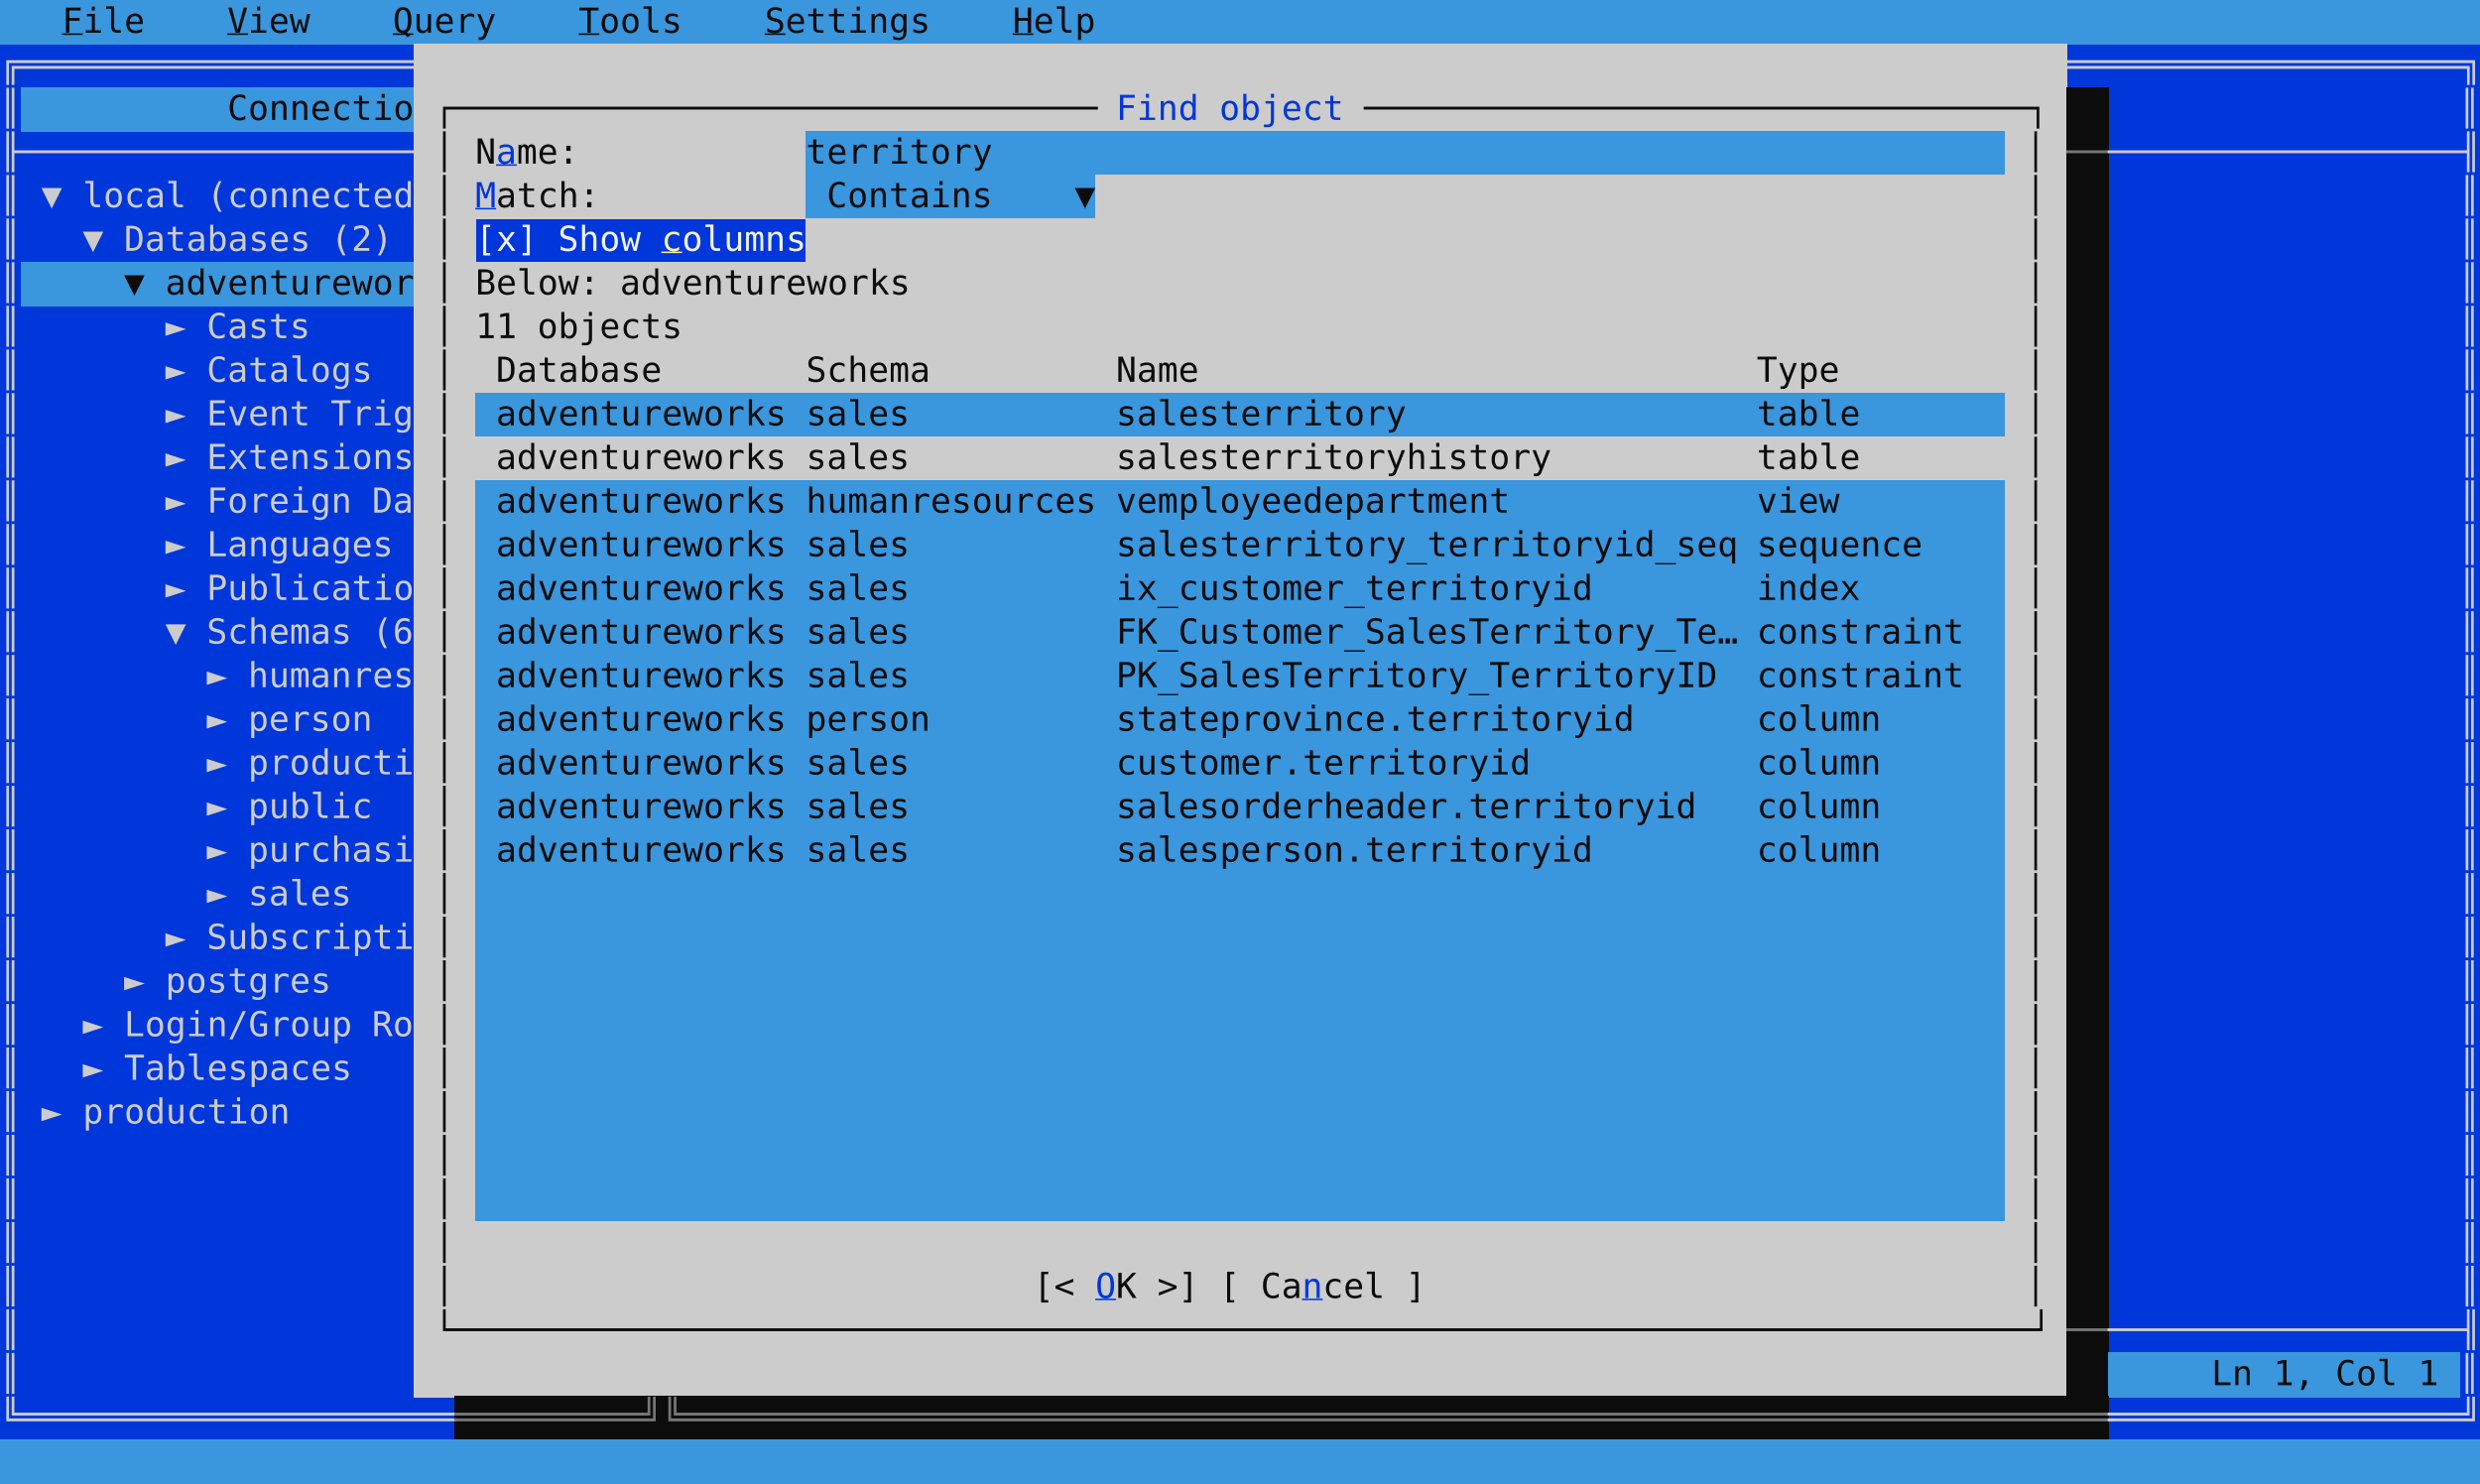
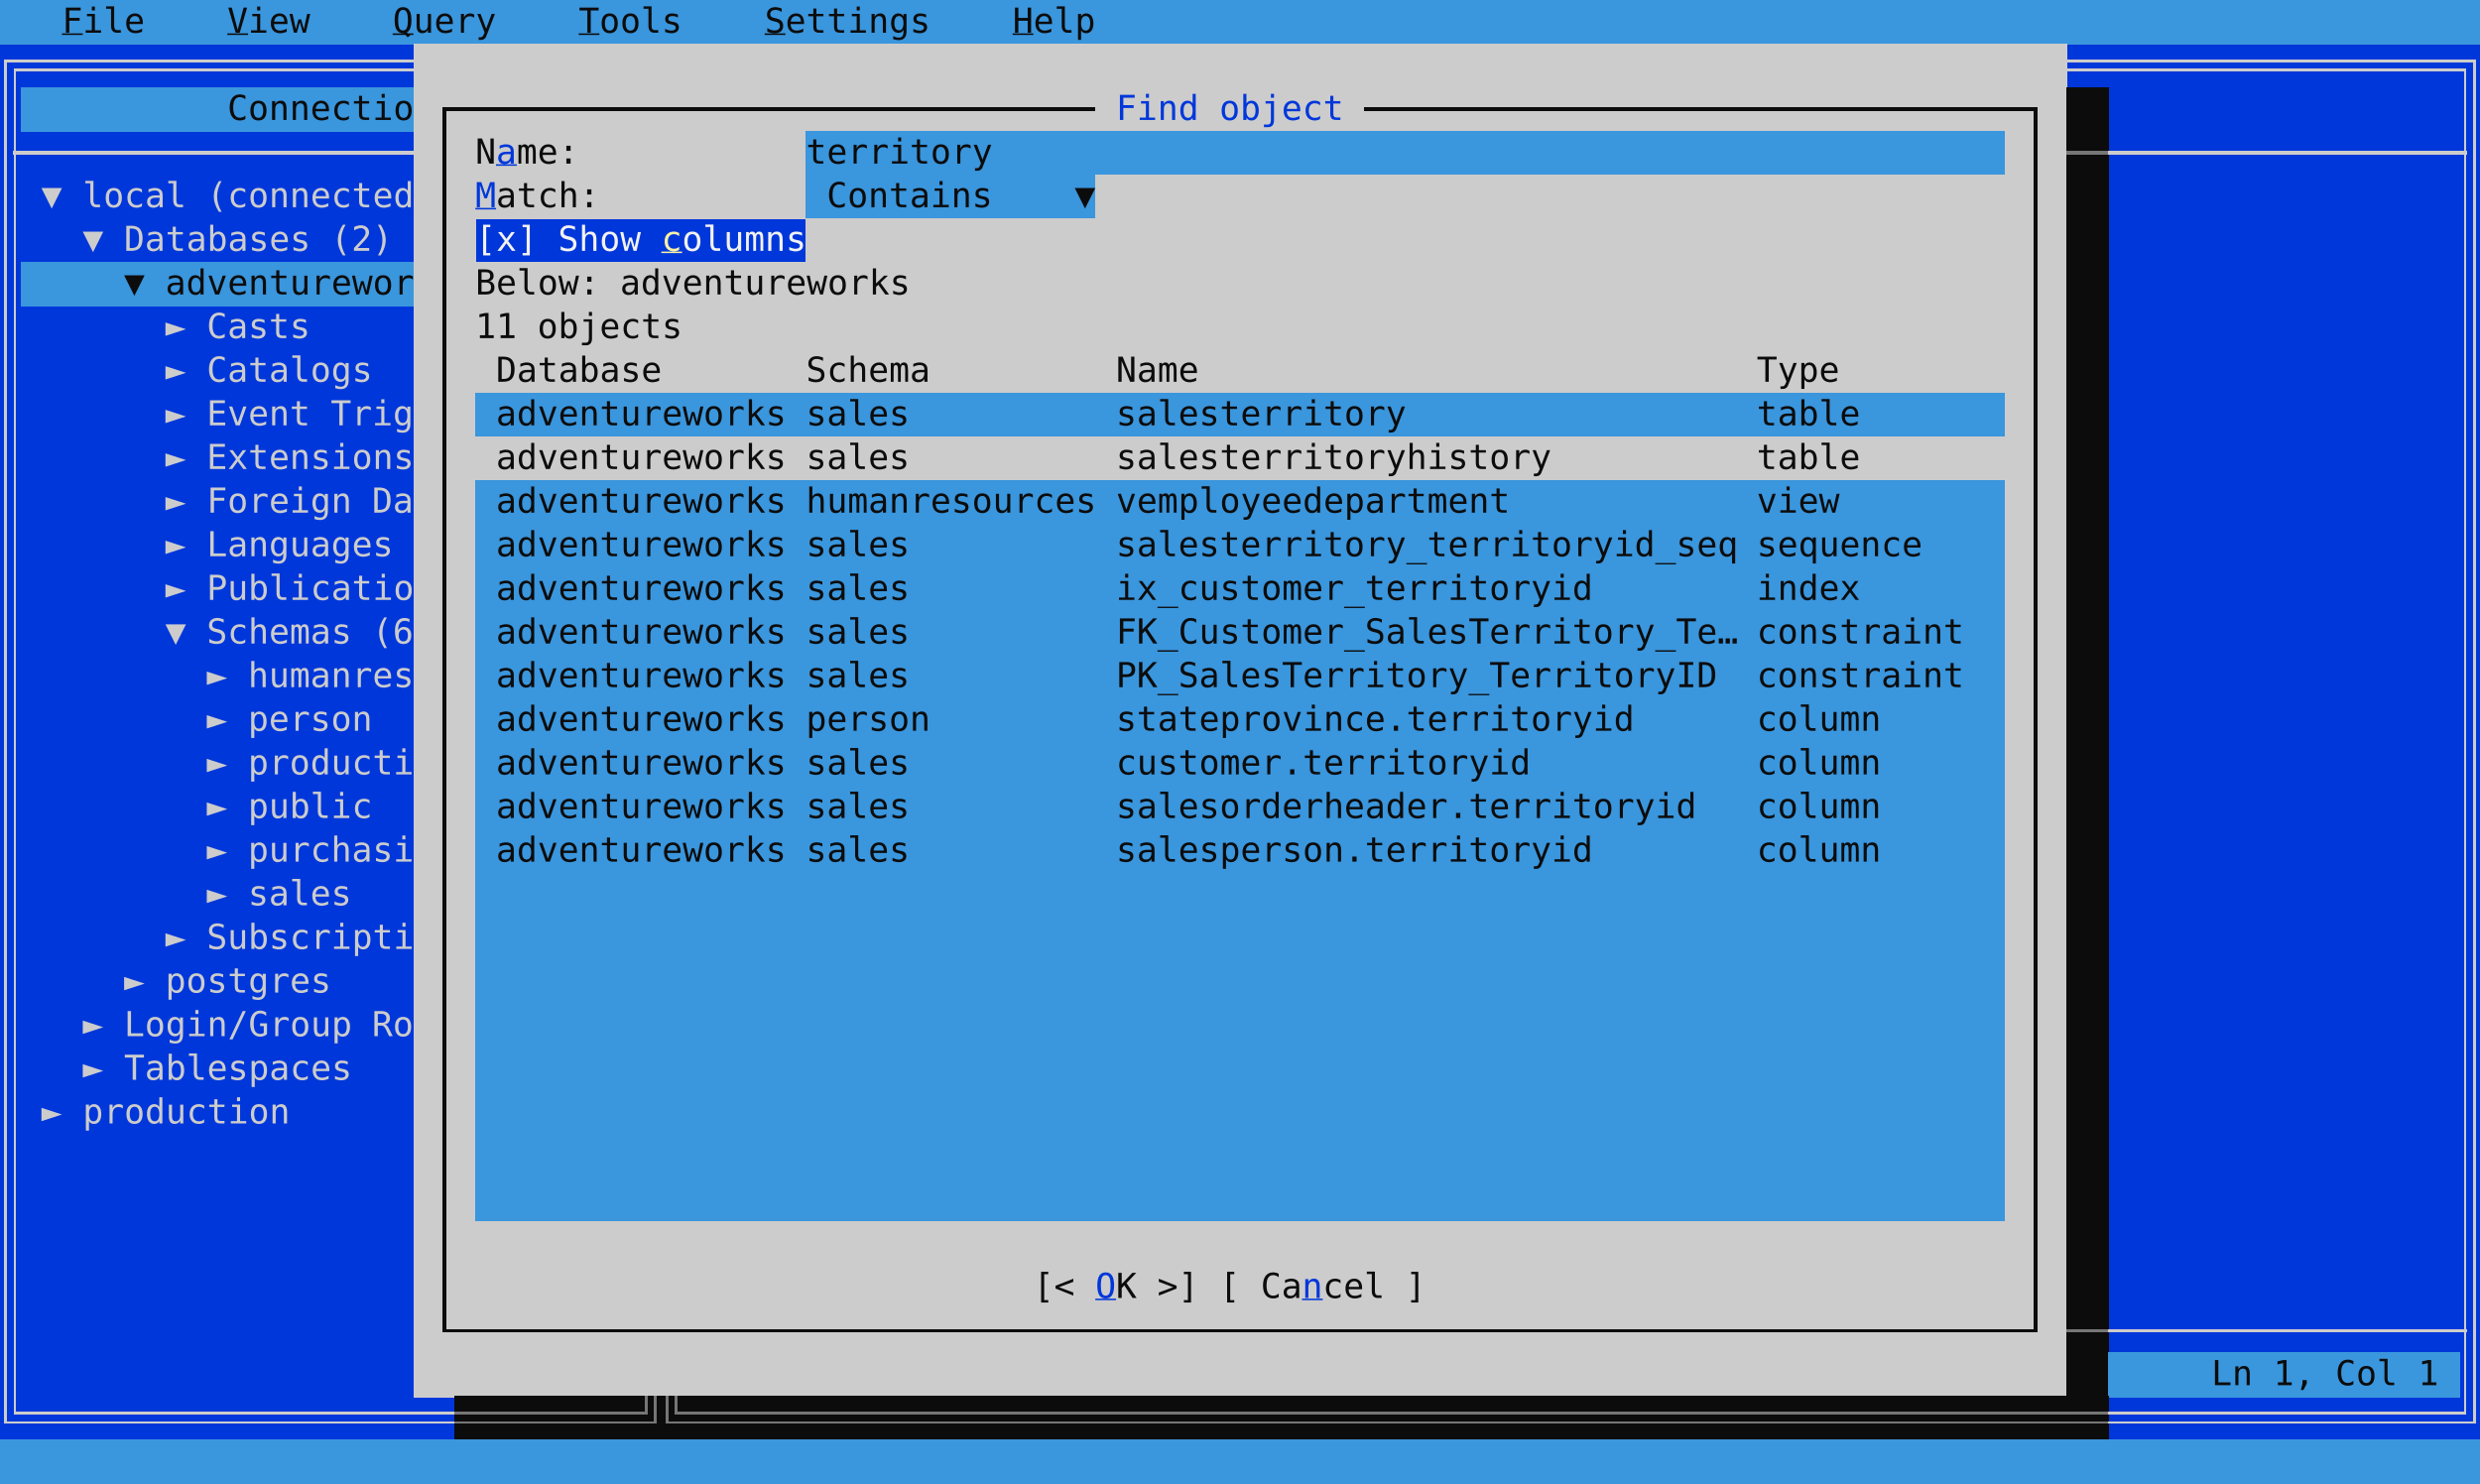
<svg xmlns="http://www.w3.org/2000/svg" width="1080" height="646" viewBox="0 0 1080 646" font-family="Cascadia Mono, Consolas, 'DejaVu Sans Mono', Menlo, monospace" font-size="15" shape-rendering="crispEdges" xml:space="preserve">
  <rect width="1080" height="646" fill="#0037da" />
  <rect x="0" y="0" width="1080.5" height="19.5" fill="#3a96dd" />
  <text x="27" y="14.25" fill="#0c0c0c" text-decoration="underline">F</text>
  <text x="36 45 54" y="14.25" fill="#0c0c0c">ile</text>
  <text x="99" y="14.25" fill="#0c0c0c" text-decoration="underline">V</text>
  <text x="108 117 126" y="14.25" fill="#0c0c0c">iew</text>
  <text x="171" y="14.25" fill="#0c0c0c" text-decoration="underline">Q</text>
  <text x="180 189 198 207" y="14.25" fill="#0c0c0c">uery</text>
  <text x="252" y="14.25" fill="#0c0c0c" text-decoration="underline">T</text>
  <text x="261 270 279 288" y="14.25" fill="#0c0c0c">ools</text>
  <text x="333" y="14.25" fill="#0c0c0c" text-decoration="underline">S</text>
  <text x="342 351 360 369 378 387 396" y="14.25" fill="#0c0c0c">ettings</text>
  <text x="441" y="14.25" fill="#0c0c0c" text-decoration="underline">H</text>
  <text x="450 459 468" y="14.25" fill="#0c0c0c">elp</text>
  <rect x="180" y="19" width="720.5" height="19.5" fill="#cccccc" />
-   <text x="0 9 18 27 36 45 54 63 72 81 90 99 108 117 126 135 144 153 162 171" y="33.25" fill="#cccccc">╔═══════════════════</text>
-   <text x="900 909 918 927 936 945 954 963 972 981 990 999 1008 1017 1026 1035 1044 1053 1062 1071" y="33.25" fill="#cccccc">═══════════════════╗</text>
+   <rect x="1.9" y="25.9" width="7.1" height="1.2" fill="#cccccc" />
+   <rect x="1.9" y="25.9" width="1.2" height="12.1" fill="#cccccc" />
+   <rect x="5.9" y="29.9" width="3.1" height="1.2" fill="#cccccc" />
+   <rect x="5.9" y="29.9" width="1.2" height="8.1" fill="#cccccc" />
+   <rect x="9" y="25.9" width="171" height="1.2" fill="#cccccc" />
+   <rect x="9" y="29.9" width="171" height="1.2" fill="#cccccc" />
+   <rect x="900" y="25.9" width="171" height="1.2" fill="#cccccc" />
+   <rect x="900" y="29.9" width="171" height="1.2" fill="#cccccc" />
+   <rect x="1071" y="25.9" width="7.1" height="1.2" fill="#cccccc" />
+   <rect x="1076.9" y="25.9" width="1.2" height="12.1" fill="#cccccc" />
+   <rect x="1071" y="29.9" width="3.1" height="1.2" fill="#cccccc" />
+   <rect x="1072.9" y="29.9" width="1.2" height="8.1" fill="#cccccc" />
  <rect x="9" y="38" width="171.5" height="19.5" fill="#3a96dd" />
  <rect x="180" y="38" width="720.5" height="19.5" fill="#cccccc" />
  <rect x="900" y="38" width="18.5" height="19.5" fill="#0c0c0c" />
-   <text x="0" y="52.25" fill="#cccccc">║</text>
+   <rect x="1.9" y="38" width="1.2" height="19" fill="#cccccc" />
+   <rect x="5.9" y="38" width="1.2" height="19" fill="#cccccc" />
  <text x="99 108 117 126 135 144 153 162 171" y="52.25" fill="#0c0c0c">Connectio</text>
-   <text x="189 198 207 216 225 234 243 252 261 270 279 288 297 306 315 324 333 342 351 360 369 378 387 396 405 414 423 432 441 450 459 468" y="52.25" fill="#0c0c0c">┌───────────────────────────────</text>
+   <rect x="192.75" y="46.75" width="5.25" height="1.5" fill="#0c0c0c" />
+   <rect x="192.75" y="46.75" width="1.5" height="10.25" fill="#0c0c0c" />
+   <rect x="198" y="46.75" width="279" height="1.5" fill="#0c0c0c" />
  <text x="486 495 504 513" y="52.25" fill="#0037da">Find</text>
  <text x="531 540 549 558 567 576" y="52.25" fill="#0037da">object</text>
-   <text x="594 603 612 621 630 639 648 657 666 675 684 693 702 711 720 729 738 747 756 765 774 783 792 801 810 819 828 837 846 855 864 873 882" y="52.25" fill="#0c0c0c">────────────────────────────────┐</text>
-   <text x="1071" y="52.25" fill="#cccccc">║</text>
+   <rect x="594" y="46.75" width="288" height="1.5" fill="#0c0c0c" />
+   <rect x="882" y="46.75" width="5.25" height="1.5" fill="#0c0c0c" />
+   <rect x="885.75" y="46.75" width="1.5" height="10.25" fill="#0c0c0c" />
+   <rect x="1072.9" y="38" width="1.2" height="19" fill="#cccccc" />
+   <rect x="1076.9" y="38" width="1.2" height="19" fill="#cccccc" />
  <rect x="180" y="57" width="171.5" height="19.5" fill="#cccccc" />
  <rect x="351" y="57" width="522.5" height="19.5" fill="#3a96dd" />
  <rect x="873" y="57" width="27.5" height="19.5" fill="#cccccc" />
  <rect x="900" y="57" width="18.5" height="19.5" fill="#0c0c0c" />
-   <text x="0 9 18 27 36 45 54 63 72 81 90 99 108 117 126 135 144 153 162 171" y="71.25" fill="#cccccc">╟───────────────────</text>
-   <text x="189" y="71.25" fill="#0c0c0c">│</text>
+   <rect x="1.9" y="57" width="1.2" height="19" fill="#cccccc" />
+   <rect x="5.9" y="57" width="1.2" height="19" fill="#cccccc" />
+   <rect x="5.75" y="65.75" width="3.25" height="1.5" fill="#cccccc" />
+   <rect x="9" y="65.75" width="171" height="1.5" fill="#cccccc" />
+   <rect x="192.75" y="57" width="1.5" height="19" fill="#0c0c0c" />
  <text x="207" y="71.25" fill="#0c0c0c">N</text>
  <text x="216" y="71.25" fill="#0037da" text-decoration="underline">a</text>
  <text x="225 234 243" y="71.25" fill="#0c0c0c">me:</text>
  <text x="351 360 369 378 387 396 405 414 423" y="71.25" fill="#0c0c0c">territory</text>
-   <text x="882" y="71.25" fill="#0c0c0c">│</text>
-   <text x="900 909" y="71.25" fill="#767676">──</text>
-   <text x="918 927 936 945 954 963 972 981 990 999 1008 1017 1026 1035 1044 1053 1062 1071" y="71.25" fill="#cccccc">─────────────────╢</text>
+   <rect x="885.75" y="57" width="1.5" height="19" fill="#0c0c0c" />
+   <rect x="900" y="65.75" width="18" height="1.5" fill="#767676" />
+   <rect x="918" y="65.75" width="153" height="1.5" fill="#cccccc" />
+   <rect x="1072.9" y="57" width="1.2" height="19" fill="#cccccc" />
+   <rect x="1076.9" y="57" width="1.2" height="19" fill="#cccccc" />
+   <rect x="1071" y="65.75" width="3.25" height="1.5" fill="#cccccc" />
  <rect x="180" y="76" width="171.5" height="19.5" fill="#cccccc" />
  <rect x="351" y="76" width="126.5" height="19.5" fill="#3a96dd" />
  <rect x="477" y="76" width="423.5" height="19.5" fill="#cccccc" />
  <rect x="900" y="76" width="18.5" height="19.5" fill="#0c0c0c" />
-   <text x="0" y="90.25" fill="#cccccc">║</text>
+   <rect x="1.9" y="76" width="1.2" height="19" fill="#cccccc" />
+   <rect x="5.9" y="76" width="1.2" height="19" fill="#cccccc" />
  <text x="18" y="90.25" fill="#cccccc">▼</text>
  <text x="36 45 54 63 72" y="90.25" fill="#cccccc">local</text>
  <text x="90 99 108 117 126 135 144 153 162 171" y="90.25" fill="#cccccc">(connected</text>
-   <text x="189" y="90.25" fill="#0c0c0c">│</text>
+   <rect x="192.75" y="76" width="1.5" height="19" fill="#0c0c0c" />
  <text x="207" y="90.25" fill="#0037da" text-decoration="underline">M</text>
  <text x="216 225 234 243 252" y="90.25" fill="#0c0c0c">atch:</text>
  <text x="360 369 378 387 396 405 414 423" y="90.25" fill="#0c0c0c">Contains</text>
  <text x="468" y="90.25" fill="#0c0c0c">▼</text>
-   <text x="882" y="90.25" fill="#0c0c0c">│</text>
-   <text x="1071" y="90.25" fill="#cccccc">║</text>
+   <rect x="885.75" y="76" width="1.5" height="19" fill="#0c0c0c" />
+   <rect x="1072.9" y="76" width="1.2" height="19" fill="#cccccc" />
+   <rect x="1076.9" y="76" width="1.2" height="19" fill="#cccccc" />
  <rect x="180" y="95" width="27.5" height="19.5" fill="#cccccc" />
  <rect x="351" y="95" width="549.5" height="19.5" fill="#cccccc" />
  <rect x="900" y="95" width="18.5" height="19.5" fill="#0c0c0c" />
-   <text x="0" y="109.25" fill="#cccccc">║</text>
+   <rect x="1.9" y="95" width="1.2" height="19" fill="#cccccc" />
+   <rect x="5.9" y="95" width="1.2" height="19" fill="#cccccc" />
  <text x="36" y="109.25" fill="#cccccc">▼</text>
  <text x="54 63 72 81 90 99 108 117 126" y="109.25" fill="#cccccc">Databases</text>
  <text x="144 153 162" y="109.25" fill="#cccccc">(2)</text>
-   <text x="189" y="109.25" fill="#0c0c0c">│</text>
+   <rect x="192.75" y="95" width="1.5" height="19" fill="#0c0c0c" />
  <text x="207 216 225" y="109.25" fill="#f2f2f2">[x]</text>
  <text x="243 252 261 270" y="109.25" fill="#f2f2f2">Show</text>
  <text x="288" y="109.25" fill="#f9f1a5" text-decoration="underline">c</text>
  <text x="297 306 315 324 333 342" y="109.25" fill="#f2f2f2">olumns</text>
-   <text x="882" y="109.25" fill="#0c0c0c">│</text>
-   <text x="1071" y="109.25" fill="#cccccc">║</text>
+   <rect x="885.75" y="95" width="1.5" height="19" fill="#0c0c0c" />
+   <rect x="1072.9" y="95" width="1.2" height="19" fill="#cccccc" />
+   <rect x="1076.9" y="95" width="1.2" height="19" fill="#cccccc" />
  <rect x="9" y="114" width="171.5" height="19.5" fill="#3a96dd" />
  <rect x="180" y="114" width="720.5" height="19.5" fill="#cccccc" />
  <rect x="900" y="114" width="18.5" height="19.5" fill="#0c0c0c" />
-   <text x="0" y="128.25" fill="#cccccc">║</text>
+   <rect x="1.9" y="114" width="1.2" height="19" fill="#cccccc" />
+   <rect x="5.9" y="114" width="1.2" height="19" fill="#cccccc" />
  <text x="54" y="128.25" fill="#0c0c0c">▼</text>
  <text x="72 81 90 99 108 117 126 135 144 153 162 171" y="128.25" fill="#0c0c0c">adventurewor</text>
-   <text x="189" y="128.25" fill="#0c0c0c">│</text>
+   <rect x="192.75" y="114" width="1.5" height="19" fill="#0c0c0c" />
  <text x="207 216 225 234 243 252" y="128.25" fill="#0c0c0c">Below:</text>
  <text x="270 279 288 297 306 315 324 333 342 351 360 369 378 387" y="128.25" fill="#0c0c0c">adventureworks</text>
-   <text x="882" y="128.25" fill="#0c0c0c">│</text>
-   <text x="1071" y="128.25" fill="#cccccc">║</text>
+   <rect x="885.75" y="114" width="1.5" height="19" fill="#0c0c0c" />
+   <rect x="1072.9" y="114" width="1.2" height="19" fill="#cccccc" />
+   <rect x="1076.9" y="114" width="1.2" height="19" fill="#cccccc" />
  <rect x="180" y="133" width="720.5" height="19.5" fill="#cccccc" />
  <rect x="900" y="133" width="18.5" height="19.5" fill="#0c0c0c" />
-   <text x="0" y="147.25" fill="#cccccc">║</text>
+   <rect x="1.9" y="133" width="1.2" height="19" fill="#cccccc" />
+   <rect x="5.9" y="133" width="1.2" height="19" fill="#cccccc" />
  <text x="72" y="147.25" fill="#cccccc">►</text>
  <text x="90 99 108 117 126" y="147.25" fill="#cccccc">Casts</text>
-   <text x="189" y="147.25" fill="#0c0c0c">│</text>
+   <rect x="192.75" y="133" width="1.5" height="19" fill="#0c0c0c" />
  <text x="207 216" y="147.25" fill="#0c0c0c">11</text>
  <text x="234 243 252 261 270 279 288" y="147.25" fill="#0c0c0c">objects</text>
-   <text x="882" y="147.25" fill="#0c0c0c">│</text>
-   <text x="1071" y="147.25" fill="#cccccc">║</text>
+   <rect x="885.75" y="133" width="1.5" height="19" fill="#0c0c0c" />
+   <rect x="1072.9" y="133" width="1.2" height="19" fill="#cccccc" />
+   <rect x="1076.9" y="133" width="1.2" height="19" fill="#cccccc" />
  <rect x="180" y="152" width="720.5" height="19.5" fill="#cccccc" />
  <rect x="900" y="152" width="18.5" height="19.5" fill="#0c0c0c" />
-   <text x="0" y="166.25" fill="#cccccc">║</text>
+   <rect x="1.9" y="152" width="1.2" height="19" fill="#cccccc" />
+   <rect x="5.9" y="152" width="1.2" height="19" fill="#cccccc" />
  <text x="72" y="166.25" fill="#cccccc">►</text>
  <text x="90 99 108 117 126 135 144 153" y="166.25" fill="#cccccc">Catalogs</text>
-   <text x="189" y="166.25" fill="#0c0c0c">│</text>
+   <rect x="192.75" y="152" width="1.5" height="19" fill="#0c0c0c" />
  <text x="216 225 234 243 252 261 270 279" y="166.25" fill="#0c0c0c">Database</text>
  <text x="351 360 369 378 387 396" y="166.25" fill="#0c0c0c">Schema</text>
  <text x="486 495 504 513" y="166.25" fill="#0c0c0c">Name</text>
  <text x="765 774 783 792" y="166.25" fill="#0c0c0c">Type</text>
-   <text x="882" y="166.25" fill="#0c0c0c">│</text>
-   <text x="1071" y="166.25" fill="#cccccc">║</text>
+   <rect x="885.75" y="152" width="1.5" height="19" fill="#0c0c0c" />
+   <rect x="1072.9" y="152" width="1.2" height="19" fill="#cccccc" />
+   <rect x="1076.9" y="152" width="1.2" height="19" fill="#cccccc" />
  <rect x="180" y="171" width="27.5" height="19.5" fill="#cccccc" />
  <rect x="207" y="171" width="666.5" height="19.5" fill="#3a96dd" />
  <rect x="873" y="171" width="27.5" height="19.5" fill="#cccccc" />
  <rect x="900" y="171" width="18.5" height="19.5" fill="#0c0c0c" />
-   <text x="0" y="185.25" fill="#cccccc">║</text>
+   <rect x="1.9" y="171" width="1.2" height="19" fill="#cccccc" />
+   <rect x="5.9" y="171" width="1.2" height="19" fill="#cccccc" />
  <text x="72" y="185.25" fill="#cccccc">►</text>
  <text x="90 99 108 117 126" y="185.25" fill="#cccccc">Event</text>
  <text x="144 153 162 171" y="185.25" fill="#cccccc">Trig</text>
-   <text x="189" y="185.25" fill="#0c0c0c">│</text>
+   <rect x="192.75" y="171" width="1.5" height="19" fill="#0c0c0c" />
  <text x="216 225 234 243 252 261 270 279 288 297 306 315 324 333" y="185.25" fill="#0c0c0c">adventureworks</text>
  <text x="351 360 369 378 387" y="185.25" fill="#0c0c0c">sales</text>
  <text x="486 495 504 513 522 531 540 549 558 567 576 585 594 603" y="185.25" fill="#0c0c0c">salesterritory</text>
  <text x="765 774 783 792 801" y="185.25" fill="#0c0c0c">table</text>
-   <text x="882" y="185.25" fill="#0c0c0c">│</text>
-   <text x="1071" y="185.25" fill="#cccccc">║</text>
+   <rect x="885.75" y="171" width="1.5" height="19" fill="#0c0c0c" />
+   <rect x="1072.9" y="171" width="1.2" height="19" fill="#cccccc" />
+   <rect x="1076.9" y="171" width="1.2" height="19" fill="#cccccc" />
  <rect x="180" y="190" width="720.5" height="19.5" fill="#cccccc" />
  <rect x="900" y="190" width="18.5" height="19.5" fill="#0c0c0c" />
-   <text x="0" y="204.25" fill="#cccccc">║</text>
+   <rect x="1.9" y="190" width="1.2" height="19" fill="#cccccc" />
+   <rect x="5.9" y="190" width="1.2" height="19" fill="#cccccc" />
  <text x="72" y="204.25" fill="#cccccc">►</text>
  <text x="90 99 108 117 126 135 144 153 162 171" y="204.25" fill="#cccccc">Extensions</text>
-   <text x="189" y="204.25" fill="#0c0c0c">│</text>
+   <rect x="192.75" y="190" width="1.5" height="19" fill="#0c0c0c" />
  <text x="216 225 234 243 252 261 270 279 288 297 306 315 324 333" y="204.25" fill="#0c0c0c">adventureworks</text>
  <text x="351 360 369 378 387" y="204.25" fill="#0c0c0c">sales</text>
  <text x="486 495 504 513 522 531 540 549 558 567 576 585 594 603 612 621 630 639 648 657 666" y="204.25" fill="#0c0c0c">salesterritoryhistory</text>
  <text x="765 774 783 792 801" y="204.25" fill="#0c0c0c">table</text>
-   <text x="882" y="204.25" fill="#0c0c0c">│</text>
-   <text x="1071" y="204.25" fill="#cccccc">║</text>
+   <rect x="885.75" y="190" width="1.5" height="19" fill="#0c0c0c" />
+   <rect x="1072.9" y="190" width="1.2" height="19" fill="#cccccc" />
+   <rect x="1076.9" y="190" width="1.2" height="19" fill="#cccccc" />
  <rect x="180" y="209" width="27.5" height="19.5" fill="#cccccc" />
  <rect x="207" y="209" width="666.5" height="19.5" fill="#3a96dd" />
  <rect x="873" y="209" width="27.5" height="19.5" fill="#cccccc" />
  <rect x="900" y="209" width="18.5" height="19.5" fill="#0c0c0c" />
-   <text x="0" y="223.25" fill="#cccccc">║</text>
+   <rect x="1.9" y="209" width="1.2" height="19" fill="#cccccc" />
+   <rect x="5.9" y="209" width="1.2" height="19" fill="#cccccc" />
  <text x="72" y="223.25" fill="#cccccc">►</text>
  <text x="90 99 108 117 126 135 144" y="223.25" fill="#cccccc">Foreign</text>
  <text x="162 171" y="223.25" fill="#cccccc">Da</text>
-   <text x="189" y="223.25" fill="#0c0c0c">│</text>
+   <rect x="192.75" y="209" width="1.5" height="19" fill="#0c0c0c" />
  <text x="216 225 234 243 252 261 270 279 288 297 306 315 324 333" y="223.25" fill="#0c0c0c">adventureworks</text>
  <text x="351 360 369 378 387 396 405 414 423 432 441 450 459 468" y="223.25" fill="#0c0c0c">humanresources</text>
  <text x="486 495 504 513 522 531 540 549 558 567 576 585 594 603 612 621 630 639 648" y="223.25" fill="#0c0c0c">vemployeedepartment</text>
  <text x="765 774 783 792" y="223.25" fill="#0c0c0c">view</text>
-   <text x="882" y="223.25" fill="#0c0c0c">│</text>
-   <text x="1071" y="223.25" fill="#cccccc">║</text>
+   <rect x="885.75" y="209" width="1.5" height="19" fill="#0c0c0c" />
+   <rect x="1072.9" y="209" width="1.2" height="19" fill="#cccccc" />
+   <rect x="1076.9" y="209" width="1.2" height="19" fill="#cccccc" />
  <rect x="180" y="228" width="27.5" height="19.5" fill="#cccccc" />
  <rect x="207" y="228" width="666.5" height="19.5" fill="#3a96dd" />
  <rect x="873" y="228" width="27.5" height="19.5" fill="#cccccc" />
  <rect x="900" y="228" width="18.5" height="19.5" fill="#0c0c0c" />
-   <text x="0" y="242.25" fill="#cccccc">║</text>
+   <rect x="1.9" y="228" width="1.2" height="19" fill="#cccccc" />
+   <rect x="5.9" y="228" width="1.2" height="19" fill="#cccccc" />
  <text x="72" y="242.25" fill="#cccccc">►</text>
  <text x="90 99 108 117 126 135 144 153 162" y="242.25" fill="#cccccc">Languages</text>
-   <text x="189" y="242.25" fill="#0c0c0c">│</text>
+   <rect x="192.75" y="228" width="1.5" height="19" fill="#0c0c0c" />
  <text x="216 225 234 243 252 261 270 279 288 297 306 315 324 333" y="242.25" fill="#0c0c0c">adventureworks</text>
  <text x="351 360 369 378 387" y="242.25" fill="#0c0c0c">sales</text>
  <text x="486 495 504 513 522 531 540 549 558 567 576 585 594 603 612 621 630 639 648 657 666 675 684 693 702 711 720 729 738 747" y="242.25" fill="#0c0c0c">salesterritory_territoryid_seq</text>
  <text x="765 774 783 792 801 810 819 828" y="242.25" fill="#0c0c0c">sequence</text>
-   <text x="882" y="242.25" fill="#0c0c0c">│</text>
-   <text x="1071" y="242.25" fill="#cccccc">║</text>
+   <rect x="885.75" y="228" width="1.5" height="19" fill="#0c0c0c" />
+   <rect x="1072.9" y="228" width="1.2" height="19" fill="#cccccc" />
+   <rect x="1076.9" y="228" width="1.2" height="19" fill="#cccccc" />
  <rect x="180" y="247" width="27.5" height="19.5" fill="#cccccc" />
  <rect x="207" y="247" width="666.5" height="19.5" fill="#3a96dd" />
  <rect x="873" y="247" width="27.5" height="19.5" fill="#cccccc" />
  <rect x="900" y="247" width="18.5" height="19.5" fill="#0c0c0c" />
-   <text x="0" y="261.25" fill="#cccccc">║</text>
+   <rect x="1.9" y="247" width="1.2" height="19" fill="#cccccc" />
+   <rect x="5.9" y="247" width="1.2" height="19" fill="#cccccc" />
  <text x="72" y="261.25" fill="#cccccc">►</text>
  <text x="90 99 108 117 126 135 144 153 162 171" y="261.25" fill="#cccccc">Publicatio</text>
-   <text x="189" y="261.25" fill="#0c0c0c">│</text>
+   <rect x="192.75" y="247" width="1.5" height="19" fill="#0c0c0c" />
  <text x="216 225 234 243 252 261 270 279 288 297 306 315 324 333" y="261.25" fill="#0c0c0c">adventureworks</text>
  <text x="351 360 369 378 387" y="261.25" fill="#0c0c0c">sales</text>
  <text x="486 495 504 513 522 531 540 549 558 567 576 585 594 603 612 621 630 639 648 657 666 675 684" y="261.25" fill="#0c0c0c">ix_customer_territoryid</text>
  <text x="765 774 783 792 801" y="261.25" fill="#0c0c0c">index</text>
-   <text x="882" y="261.25" fill="#0c0c0c">│</text>
-   <text x="1071" y="261.25" fill="#cccccc">║</text>
+   <rect x="885.75" y="247" width="1.5" height="19" fill="#0c0c0c" />
+   <rect x="1072.9" y="247" width="1.2" height="19" fill="#cccccc" />
+   <rect x="1076.9" y="247" width="1.2" height="19" fill="#cccccc" />
  <rect x="180" y="266" width="27.5" height="19.5" fill="#cccccc" />
  <rect x="207" y="266" width="666.5" height="19.5" fill="#3a96dd" />
  <rect x="873" y="266" width="27.5" height="19.5" fill="#cccccc" />
  <rect x="900" y="266" width="18.5" height="19.5" fill="#0c0c0c" />
-   <text x="0" y="280.25" fill="#cccccc">║</text>
+   <rect x="1.9" y="266" width="1.2" height="19" fill="#cccccc" />
+   <rect x="5.9" y="266" width="1.2" height="19" fill="#cccccc" />
  <text x="72" y="280.25" fill="#cccccc">▼</text>
  <text x="90 99 108 117 126 135 144" y="280.25" fill="#cccccc">Schemas</text>
  <text x="162 171" y="280.25" fill="#cccccc">(6</text>
-   <text x="189" y="280.25" fill="#0c0c0c">│</text>
+   <rect x="192.75" y="266" width="1.5" height="19" fill="#0c0c0c" />
  <text x="216 225 234 243 252 261 270 279 288 297 306 315 324 333" y="280.25" fill="#0c0c0c">adventureworks</text>
  <text x="351 360 369 378 387" y="280.25" fill="#0c0c0c">sales</text>
  <text x="486 495 504 513 522 531 540 549 558 567 576 585 594 603 612 621 630 639 648 657 666 675 684 693 702 711 720 729 738 747" y="280.25" fill="#0c0c0c">FK_Customer_SalesTerritory_Te…</text>
  <text x="765 774 783 792 801 810 819 828 837 846" y="280.25" fill="#0c0c0c">constraint</text>
-   <text x="882" y="280.25" fill="#0c0c0c">│</text>
-   <text x="1071" y="280.25" fill="#cccccc">║</text>
+   <rect x="885.75" y="266" width="1.5" height="19" fill="#0c0c0c" />
+   <rect x="1072.9" y="266" width="1.2" height="19" fill="#cccccc" />
+   <rect x="1076.9" y="266" width="1.2" height="19" fill="#cccccc" />
  <rect x="180" y="285" width="27.5" height="19.5" fill="#cccccc" />
  <rect x="207" y="285" width="666.5" height="19.5" fill="#3a96dd" />
  <rect x="873" y="285" width="27.5" height="19.5" fill="#cccccc" />
  <rect x="900" y="285" width="18.5" height="19.5" fill="#0c0c0c" />
-   <text x="0" y="299.25" fill="#cccccc">║</text>
+   <rect x="1.9" y="285" width="1.2" height="19" fill="#cccccc" />
+   <rect x="5.9" y="285" width="1.2" height="19" fill="#cccccc" />
  <text x="90" y="299.25" fill="#cccccc">►</text>
  <text x="108 117 126 135 144 153 162 171" y="299.25" fill="#cccccc">humanres</text>
-   <text x="189" y="299.25" fill="#0c0c0c">│</text>
+   <rect x="192.75" y="285" width="1.5" height="19" fill="#0c0c0c" />
  <text x="216 225 234 243 252 261 270 279 288 297 306 315 324 333" y="299.25" fill="#0c0c0c">adventureworks</text>
  <text x="351 360 369 378 387" y="299.25" fill="#0c0c0c">sales</text>
  <text x="486 495 504 513 522 531 540 549 558 567 576 585 594 603 612 621 630 639 648 657 666 675 684 693 702 711 720 729 738" y="299.25" fill="#0c0c0c">PK_SalesTerritory_TerritoryID</text>
  <text x="765 774 783 792 801 810 819 828 837 846" y="299.25" fill="#0c0c0c">constraint</text>
-   <text x="882" y="299.25" fill="#0c0c0c">│</text>
-   <text x="1071" y="299.25" fill="#cccccc">║</text>
+   <rect x="885.75" y="285" width="1.5" height="19" fill="#0c0c0c" />
+   <rect x="1072.9" y="285" width="1.2" height="19" fill="#cccccc" />
+   <rect x="1076.9" y="285" width="1.2" height="19" fill="#cccccc" />
  <rect x="180" y="304" width="27.5" height="19.5" fill="#cccccc" />
  <rect x="207" y="304" width="666.5" height="19.5" fill="#3a96dd" />
  <rect x="873" y="304" width="27.5" height="19.5" fill="#cccccc" />
  <rect x="900" y="304" width="18.5" height="19.5" fill="#0c0c0c" />
-   <text x="0" y="318.25" fill="#cccccc">║</text>
+   <rect x="1.9" y="304" width="1.2" height="19" fill="#cccccc" />
+   <rect x="5.9" y="304" width="1.2" height="19" fill="#cccccc" />
  <text x="90" y="318.25" fill="#cccccc">►</text>
  <text x="108 117 126 135 144 153" y="318.25" fill="#cccccc">person</text>
-   <text x="189" y="318.25" fill="#0c0c0c">│</text>
+   <rect x="192.75" y="304" width="1.5" height="19" fill="#0c0c0c" />
  <text x="216 225 234 243 252 261 270 279 288 297 306 315 324 333" y="318.25" fill="#0c0c0c">adventureworks</text>
  <text x="351 360 369 378 387 396" y="318.25" fill="#0c0c0c">person</text>
  <text x="486 495 504 513 522 531 540 549 558 567 576 585 594 603 612 621 630 639 648 657 666 675 684 693 702" y="318.25" fill="#0c0c0c">stateprovince.territoryid</text>
  <text x="765 774 783 792 801 810" y="318.25" fill="#0c0c0c">column</text>
-   <text x="882" y="318.25" fill="#0c0c0c">│</text>
-   <text x="1071" y="318.25" fill="#cccccc">║</text>
+   <rect x="885.75" y="304" width="1.5" height="19" fill="#0c0c0c" />
+   <rect x="1072.9" y="304" width="1.2" height="19" fill="#cccccc" />
+   <rect x="1076.9" y="304" width="1.2" height="19" fill="#cccccc" />
  <rect x="180" y="323" width="27.5" height="19.5" fill="#cccccc" />
  <rect x="207" y="323" width="666.5" height="19.5" fill="#3a96dd" />
  <rect x="873" y="323" width="27.5" height="19.5" fill="#cccccc" />
  <rect x="900" y="323" width="18.5" height="19.5" fill="#0c0c0c" />
-   <text x="0" y="337.25" fill="#cccccc">║</text>
+   <rect x="1.9" y="323" width="1.2" height="19" fill="#cccccc" />
+   <rect x="5.9" y="323" width="1.2" height="19" fill="#cccccc" />
  <text x="90" y="337.25" fill="#cccccc">►</text>
  <text x="108 117 126 135 144 153 162 171" y="337.25" fill="#cccccc">producti</text>
-   <text x="189" y="337.25" fill="#0c0c0c">│</text>
+   <rect x="192.75" y="323" width="1.5" height="19" fill="#0c0c0c" />
  <text x="216 225 234 243 252 261 270 279 288 297 306 315 324 333" y="337.25" fill="#0c0c0c">adventureworks</text>
  <text x="351 360 369 378 387" y="337.25" fill="#0c0c0c">sales</text>
  <text x="486 495 504 513 522 531 540 549 558 567 576 585 594 603 612 621 630 639 648 657" y="337.25" fill="#0c0c0c">customer.territoryid</text>
  <text x="765 774 783 792 801 810" y="337.25" fill="#0c0c0c">column</text>
-   <text x="882" y="337.25" fill="#0c0c0c">│</text>
-   <text x="1071" y="337.25" fill="#cccccc">║</text>
+   <rect x="885.75" y="323" width="1.5" height="19" fill="#0c0c0c" />
+   <rect x="1072.9" y="323" width="1.2" height="19" fill="#cccccc" />
+   <rect x="1076.9" y="323" width="1.2" height="19" fill="#cccccc" />
  <rect x="180" y="342" width="27.5" height="19.5" fill="#cccccc" />
  <rect x="207" y="342" width="666.5" height="19.5" fill="#3a96dd" />
  <rect x="873" y="342" width="27.5" height="19.5" fill="#cccccc" />
  <rect x="900" y="342" width="18.5" height="19.5" fill="#0c0c0c" />
-   <text x="0" y="356.25" fill="#cccccc">║</text>
+   <rect x="1.9" y="342" width="1.2" height="19" fill="#cccccc" />
+   <rect x="5.9" y="342" width="1.2" height="19" fill="#cccccc" />
  <text x="90" y="356.25" fill="#cccccc">►</text>
  <text x="108 117 126 135 144 153" y="356.25" fill="#cccccc">public</text>
-   <text x="189" y="356.25" fill="#0c0c0c">│</text>
+   <rect x="192.75" y="342" width="1.5" height="19" fill="#0c0c0c" />
  <text x="216 225 234 243 252 261 270 279 288 297 306 315 324 333" y="356.25" fill="#0c0c0c">adventureworks</text>
  <text x="351 360 369 378 387" y="356.25" fill="#0c0c0c">sales</text>
  <text x="486 495 504 513 522 531 540 549 558 567 576 585 594 603 612 621 630 639 648 657 666 675 684 693 702 711 720 729" y="356.25" fill="#0c0c0c">salesorderheader.territoryid</text>
  <text x="765 774 783 792 801 810" y="356.25" fill="#0c0c0c">column</text>
-   <text x="882" y="356.25" fill="#0c0c0c">│</text>
-   <text x="1071" y="356.25" fill="#cccccc">║</text>
+   <rect x="885.75" y="342" width="1.5" height="19" fill="#0c0c0c" />
+   <rect x="1072.9" y="342" width="1.2" height="19" fill="#cccccc" />
+   <rect x="1076.9" y="342" width="1.2" height="19" fill="#cccccc" />
  <rect x="180" y="361" width="27.5" height="19.5" fill="#cccccc" />
  <rect x="207" y="361" width="666.5" height="19.5" fill="#3a96dd" />
  <rect x="873" y="361" width="27.5" height="19.5" fill="#cccccc" />
  <rect x="900" y="361" width="18.5" height="19.5" fill="#0c0c0c" />
-   <text x="0" y="375.25" fill="#cccccc">║</text>
+   <rect x="1.9" y="361" width="1.2" height="19" fill="#cccccc" />
+   <rect x="5.9" y="361" width="1.2" height="19" fill="#cccccc" />
  <text x="90" y="375.25" fill="#cccccc">►</text>
  <text x="108 117 126 135 144 153 162 171" y="375.25" fill="#cccccc">purchasi</text>
-   <text x="189" y="375.25" fill="#0c0c0c">│</text>
+   <rect x="192.75" y="361" width="1.5" height="19" fill="#0c0c0c" />
  <text x="216 225 234 243 252 261 270 279 288 297 306 315 324 333" y="375.25" fill="#0c0c0c">adventureworks</text>
  <text x="351 360 369 378 387" y="375.25" fill="#0c0c0c">sales</text>
  <text x="486 495 504 513 522 531 540 549 558 567 576 585 594 603 612 621 630 639 648 657 666 675 684" y="375.25" fill="#0c0c0c">salesperson.territoryid</text>
  <text x="765 774 783 792 801 810" y="375.25" fill="#0c0c0c">column</text>
-   <text x="882" y="375.25" fill="#0c0c0c">│</text>
-   <text x="1071" y="375.25" fill="#cccccc">║</text>
+   <rect x="885.75" y="361" width="1.5" height="19" fill="#0c0c0c" />
+   <rect x="1072.9" y="361" width="1.2" height="19" fill="#cccccc" />
+   <rect x="1076.9" y="361" width="1.2" height="19" fill="#cccccc" />
  <rect x="180" y="380" width="27.5" height="19.5" fill="#cccccc" />
  <rect x="207" y="380" width="666.5" height="19.5" fill="#3a96dd" />
  <rect x="873" y="380" width="27.5" height="19.5" fill="#cccccc" />
  <rect x="900" y="380" width="18.5" height="19.5" fill="#0c0c0c" />
-   <text x="0" y="394.25" fill="#cccccc">║</text>
+   <rect x="1.9" y="380" width="1.2" height="19" fill="#cccccc" />
+   <rect x="5.9" y="380" width="1.2" height="19" fill="#cccccc" />
  <text x="90" y="394.25" fill="#cccccc">►</text>
  <text x="108 117 126 135 144" y="394.25" fill="#cccccc">sales</text>
-   <text x="189" y="394.25" fill="#0c0c0c">│</text>
-   <text x="882" y="394.25" fill="#0c0c0c">│</text>
-   <text x="1071" y="394.25" fill="#cccccc">║</text>
+   <rect x="192.75" y="380" width="1.5" height="19" fill="#0c0c0c" />
+   <rect x="885.75" y="380" width="1.5" height="19" fill="#0c0c0c" />
+   <rect x="1072.9" y="380" width="1.2" height="19" fill="#cccccc" />
+   <rect x="1076.9" y="380" width="1.2" height="19" fill="#cccccc" />
  <rect x="180" y="399" width="27.5" height="19.5" fill="#cccccc" />
  <rect x="207" y="399" width="666.5" height="19.5" fill="#3a96dd" />
  <rect x="873" y="399" width="27.5" height="19.5" fill="#cccccc" />
  <rect x="900" y="399" width="18.5" height="19.5" fill="#0c0c0c" />
-   <text x="0" y="413.25" fill="#cccccc">║</text>
+   <rect x="1.9" y="399" width="1.2" height="19" fill="#cccccc" />
+   <rect x="5.9" y="399" width="1.2" height="19" fill="#cccccc" />
  <text x="72" y="413.25" fill="#cccccc">►</text>
  <text x="90 99 108 117 126 135 144 153 162 171" y="413.25" fill="#cccccc">Subscripti</text>
-   <text x="189" y="413.25" fill="#0c0c0c">│</text>
-   <text x="882" y="413.25" fill="#0c0c0c">│</text>
-   <text x="1071" y="413.25" fill="#cccccc">║</text>
+   <rect x="192.75" y="399" width="1.5" height="19" fill="#0c0c0c" />
+   <rect x="885.75" y="399" width="1.5" height="19" fill="#0c0c0c" />
+   <rect x="1072.9" y="399" width="1.2" height="19" fill="#cccccc" />
+   <rect x="1076.9" y="399" width="1.2" height="19" fill="#cccccc" />
  <rect x="180" y="418" width="27.5" height="19.5" fill="#cccccc" />
  <rect x="207" y="418" width="666.5" height="19.5" fill="#3a96dd" />
  <rect x="873" y="418" width="27.5" height="19.5" fill="#cccccc" />
  <rect x="900" y="418" width="18.5" height="19.5" fill="#0c0c0c" />
-   <text x="0" y="432.25" fill="#cccccc">║</text>
+   <rect x="1.9" y="418" width="1.2" height="19" fill="#cccccc" />
+   <rect x="5.9" y="418" width="1.2" height="19" fill="#cccccc" />
  <text x="54" y="432.25" fill="#cccccc">►</text>
  <text x="72 81 90 99 108 117 126 135" y="432.25" fill="#cccccc">postgres</text>
-   <text x="189" y="432.25" fill="#0c0c0c">│</text>
-   <text x="882" y="432.25" fill="#0c0c0c">│</text>
-   <text x="1071" y="432.25" fill="#cccccc">║</text>
+   <rect x="192.75" y="418" width="1.5" height="19" fill="#0c0c0c" />
+   <rect x="885.75" y="418" width="1.5" height="19" fill="#0c0c0c" />
+   <rect x="1072.9" y="418" width="1.2" height="19" fill="#cccccc" />
+   <rect x="1076.9" y="418" width="1.2" height="19" fill="#cccccc" />
  <rect x="180" y="437" width="27.5" height="19.5" fill="#cccccc" />
  <rect x="207" y="437" width="666.5" height="19.5" fill="#3a96dd" />
  <rect x="873" y="437" width="27.5" height="19.5" fill="#cccccc" />
  <rect x="900" y="437" width="18.5" height="19.5" fill="#0c0c0c" />
-   <text x="0" y="451.25" fill="#cccccc">║</text>
+   <rect x="1.9" y="437" width="1.2" height="19" fill="#cccccc" />
+   <rect x="5.9" y="437" width="1.2" height="19" fill="#cccccc" />
  <text x="36" y="451.25" fill="#cccccc">►</text>
  <text x="54 63 72 81 90 99 108 117 126 135 144" y="451.25" fill="#cccccc">Login/Group</text>
  <text x="162 171" y="451.25" fill="#cccccc">Ro</text>
-   <text x="189" y="451.25" fill="#0c0c0c">│</text>
-   <text x="882" y="451.25" fill="#0c0c0c">│</text>
-   <text x="1071" y="451.25" fill="#cccccc">║</text>
+   <rect x="192.75" y="437" width="1.5" height="19" fill="#0c0c0c" />
+   <rect x="885.75" y="437" width="1.5" height="19" fill="#0c0c0c" />
+   <rect x="1072.9" y="437" width="1.2" height="19" fill="#cccccc" />
+   <rect x="1076.9" y="437" width="1.2" height="19" fill="#cccccc" />
  <rect x="180" y="456" width="27.5" height="19.5" fill="#cccccc" />
  <rect x="207" y="456" width="666.5" height="19.5" fill="#3a96dd" />
  <rect x="873" y="456" width="27.5" height="19.5" fill="#cccccc" />
  <rect x="900" y="456" width="18.5" height="19.5" fill="#0c0c0c" />
-   <text x="0" y="470.25" fill="#cccccc">║</text>
+   <rect x="1.9" y="456" width="1.2" height="19" fill="#cccccc" />
+   <rect x="5.9" y="456" width="1.2" height="19" fill="#cccccc" />
  <text x="36" y="470.25" fill="#cccccc">►</text>
  <text x="54 63 72 81 90 99 108 117 126 135 144" y="470.25" fill="#cccccc">Tablespaces</text>
-   <text x="189" y="470.25" fill="#0c0c0c">│</text>
-   <text x="882" y="470.25" fill="#0c0c0c">│</text>
-   <text x="1071" y="470.25" fill="#cccccc">║</text>
+   <rect x="192.75" y="456" width="1.5" height="19" fill="#0c0c0c" />
+   <rect x="885.75" y="456" width="1.5" height="19" fill="#0c0c0c" />
+   <rect x="1072.9" y="456" width="1.2" height="19" fill="#cccccc" />
+   <rect x="1076.9" y="456" width="1.2" height="19" fill="#cccccc" />
  <rect x="180" y="475" width="27.5" height="19.5" fill="#cccccc" />
  <rect x="207" y="475" width="666.5" height="19.5" fill="#3a96dd" />
  <rect x="873" y="475" width="27.5" height="19.5" fill="#cccccc" />
  <rect x="900" y="475" width="18.5" height="19.5" fill="#0c0c0c" />
-   <text x="0" y="489.25" fill="#cccccc">║</text>
+   <rect x="1.9" y="475" width="1.2" height="19" fill="#cccccc" />
+   <rect x="5.9" y="475" width="1.2" height="19" fill="#cccccc" />
  <text x="18" y="489.25" fill="#cccccc">►</text>
  <text x="36 45 54 63 72 81 90 99 108 117" y="489.25" fill="#cccccc">production</text>
-   <text x="189" y="489.25" fill="#0c0c0c">│</text>
-   <text x="882" y="489.25" fill="#0c0c0c">│</text>
-   <text x="1071" y="489.25" fill="#cccccc">║</text>
+   <rect x="192.75" y="475" width="1.5" height="19" fill="#0c0c0c" />
+   <rect x="885.75" y="475" width="1.5" height="19" fill="#0c0c0c" />
+   <rect x="1072.9" y="475" width="1.2" height="19" fill="#cccccc" />
+   <rect x="1076.9" y="475" width="1.2" height="19" fill="#cccccc" />
  <rect x="180" y="494" width="27.5" height="19.5" fill="#cccccc" />
  <rect x="207" y="494" width="666.5" height="19.5" fill="#3a96dd" />
  <rect x="873" y="494" width="27.5" height="19.5" fill="#cccccc" />
  <rect x="900" y="494" width="18.5" height="19.5" fill="#0c0c0c" />
-   <text x="0" y="508.25" fill="#cccccc">║</text>
-   <text x="189" y="508.25" fill="#0c0c0c">│</text>
-   <text x="882" y="508.25" fill="#0c0c0c">│</text>
-   <text x="1071" y="508.25" fill="#cccccc">║</text>
+   <rect x="1.9" y="494" width="1.2" height="19" fill="#cccccc" />
+   <rect x="5.9" y="494" width="1.2" height="19" fill="#cccccc" />
+   <rect x="192.75" y="494" width="1.5" height="19" fill="#0c0c0c" />
+   <rect x="885.75" y="494" width="1.5" height="19" fill="#0c0c0c" />
+   <rect x="1072.9" y="494" width="1.2" height="19" fill="#cccccc" />
+   <rect x="1076.9" y="494" width="1.2" height="19" fill="#cccccc" />
  <rect x="180" y="513" width="27.5" height="19.5" fill="#cccccc" />
  <rect x="207" y="513" width="666.5" height="19.5" fill="#3a96dd" />
  <rect x="873" y="513" width="27.5" height="19.5" fill="#cccccc" />
  <rect x="900" y="513" width="18.5" height="19.5" fill="#0c0c0c" />
-   <text x="0" y="527.25" fill="#cccccc">║</text>
-   <text x="189" y="527.25" fill="#0c0c0c">│</text>
-   <text x="882" y="527.25" fill="#0c0c0c">│</text>
-   <text x="1071" y="527.25" fill="#cccccc">║</text>
+   <rect x="1.9" y="513" width="1.2" height="19" fill="#cccccc" />
+   <rect x="5.9" y="513" width="1.2" height="19" fill="#cccccc" />
+   <rect x="192.75" y="513" width="1.5" height="19" fill="#0c0c0c" />
+   <rect x="885.75" y="513" width="1.5" height="19" fill="#0c0c0c" />
+   <rect x="1072.9" y="513" width="1.2" height="19" fill="#cccccc" />
+   <rect x="1076.9" y="513" width="1.2" height="19" fill="#cccccc" />
  <rect x="180" y="532" width="720.5" height="19.5" fill="#cccccc" />
  <rect x="900" y="532" width="18.5" height="19.5" fill="#0c0c0c" />
-   <text x="0" y="546.25" fill="#cccccc">║</text>
-   <text x="189" y="546.25" fill="#0c0c0c">│</text>
-   <text x="882" y="546.25" fill="#0c0c0c">│</text>
-   <text x="1071" y="546.25" fill="#cccccc">║</text>
+   <rect x="1.9" y="532" width="1.2" height="19" fill="#cccccc" />
+   <rect x="5.9" y="532" width="1.2" height="19" fill="#cccccc" />
+   <rect x="192.75" y="532" width="1.5" height="19" fill="#0c0c0c" />
+   <rect x="885.75" y="532" width="1.5" height="19" fill="#0c0c0c" />
+   <rect x="1072.9" y="532" width="1.2" height="19" fill="#cccccc" />
+   <rect x="1076.9" y="532" width="1.2" height="19" fill="#cccccc" />
  <rect x="180" y="551" width="720.5" height="19.5" fill="#cccccc" />
  <rect x="900" y="551" width="18.5" height="19.5" fill="#0c0c0c" />
-   <text x="0" y="565.25" fill="#cccccc">║</text>
-   <text x="189" y="565.25" fill="#0c0c0c">│</text>
+   <rect x="1.9" y="551" width="1.2" height="19" fill="#cccccc" />
+   <rect x="5.9" y="551" width="1.2" height="19" fill="#cccccc" />
+   <rect x="192.75" y="551" width="1.5" height="19" fill="#0c0c0c" />
  <text x="450 459" y="565.25" fill="#0c0c0c">[&lt;</text>
  <text x="477" y="565.25" fill="#0037da" text-decoration="underline">O</text>
  <text x="486" y="565.25" fill="#0c0c0c">K</text>
  <text x="504 513" y="565.25" fill="#0c0c0c">&gt;]</text>
  <text x="531" y="565.25" fill="#0c0c0c">[</text>
  <text x="549 558" y="565.25" fill="#0c0c0c">Ca</text>
  <text x="567" y="565.25" fill="#0037da" text-decoration="underline">n</text>
  <text x="576 585 594" y="565.25" fill="#0c0c0c">cel</text>
  <text x="612" y="565.25" fill="#0c0c0c">]</text>
-   <text x="882" y="565.25" fill="#0c0c0c">│</text>
-   <text x="1071" y="565.25" fill="#cccccc">║</text>
+   <rect x="885.75" y="551" width="1.5" height="19" fill="#0c0c0c" />
+   <rect x="1072.9" y="551" width="1.2" height="19" fill="#cccccc" />
+   <rect x="1076.9" y="551" width="1.2" height="19" fill="#cccccc" />
  <rect x="180" y="570" width="720.5" height="19.5" fill="#cccccc" />
  <rect x="900" y="570" width="18.5" height="19.5" fill="#0c0c0c" />
-   <text x="0" y="584.25" fill="#cccccc">║</text>
-   <text x="189 198 207 216 225 234 243 252 261 270 279 288 297 306 315 324 333 342 351 360 369 378 387 396 405 414 423 432 441 450 459 468 477 486 495 504 513 522 531 540 549 558 567 576 585 594 603 612 621 630 639 648 657 666 675 684 693 702 711 720 729 738 747 756 765 774 783 792 801 810 819 828 837 846 855 864 873 882" y="584.25" fill="#0c0c0c">└────────────────────────────────────────────────────────────────────────────┘</text>
-   <text x="900 909" y="584.25" fill="#767676">──</text>
-   <text x="918 927 936 945 954 963 972 981 990 999 1008 1017 1026 1035 1044 1053 1062 1071" y="584.25" fill="#cccccc">─────────────────╢</text>
+   <rect x="1.9" y="570" width="1.2" height="19" fill="#cccccc" />
+   <rect x="5.9" y="570" width="1.2" height="19" fill="#cccccc" />
+   <rect x="192.75" y="570" width="1.5" height="10.25" fill="#0c0c0c" />
+   <rect x="192.75" y="578.75" width="5.25" height="1.5" fill="#0c0c0c" />
+   <rect x="198" y="578.75" width="684" height="1.5" fill="#0c0c0c" />
+   <rect x="885.75" y="570" width="1.5" height="10.25" fill="#0c0c0c" />
+   <rect x="882" y="578.75" width="5.25" height="1.5" fill="#0c0c0c" />
+   <rect x="900" y="578.75" width="18" height="1.5" fill="#767676" />
+   <rect x="918" y="578.75" width="153" height="1.5" fill="#cccccc" />
+   <rect x="1072.9" y="570" width="1.2" height="19" fill="#cccccc" />
+   <rect x="1076.9" y="570" width="1.2" height="19" fill="#cccccc" />
+   <rect x="1071" y="578.75" width="3.25" height="1.5" fill="#cccccc" />
  <rect x="180" y="589" width="720.5" height="19.5" fill="#cccccc" />
  <rect x="900" y="589" width="18.5" height="19.5" fill="#0c0c0c" />
  <rect x="918" y="589" width="153.5" height="19.5" fill="#3a96dd" />
-   <text x="0" y="603.25" fill="#cccccc">║</text>
+   <rect x="1.9" y="589" width="1.2" height="19" fill="#cccccc" />
+   <rect x="5.9" y="589" width="1.2" height="19" fill="#cccccc" />
  <text x="963 972" y="603.25" fill="#0c0c0c">Ln</text>
  <text x="990 999" y="603.25" fill="#0c0c0c">1,</text>
  <text x="1017 1026 1035" y="603.25" fill="#0c0c0c">Col</text>
  <text x="1053" y="603.25" fill="#0c0c0c">1</text>
-   <text x="1071" y="603.25" fill="#cccccc">║</text>
+   <rect x="1072.9" y="589" width="1.2" height="19" fill="#cccccc" />
+   <rect x="1076.9" y="589" width="1.2" height="19" fill="#cccccc" />
  <rect x="198" y="608" width="720.5" height="19.5" fill="#0c0c0c" />
-   <text x="0 9 18 27 36 45 54 63 72 81 90 99 108 117 126 135 144 153 162 171 180 189" y="622.25" fill="#cccccc">╚═════════════════════</text>
-   <text x="198 207 216 225 234 243 252 261 270 279 288 297 306 315 324 333 342 351 360 369 378 387 396 405 414 423 432 441 450 459 468 477 486 495 504 513 522 531 540 549 558 567 576 585 594 603 612 621 630 639 648 657 666 675 684 693 702 711 720 729 738 747 756 765 774 783 792 801 810 819 828 837 846 855 864 873 882 891 900 909" y="622.25" fill="#767676">═════════╝╚═════════════════════════════════════════════════════════════════════</text>
-   <text x="918 927 936 945 954 963 972 981 990 999 1008 1017 1026 1035 1044 1053 1062 1071" y="622.25" fill="#cccccc">═════════════════╝</text>
+   <rect x="1.9" y="608" width="1.2" height="12.1" fill="#cccccc" />
+   <rect x="1.9" y="618.9" width="7.1" height="1.2" fill="#cccccc" />
+   <rect x="5.9" y="608" width="1.2" height="8.1" fill="#cccccc" />
+   <rect x="5.9" y="614.9" width="3.1" height="1.2" fill="#cccccc" />
+   <rect x="9" y="614.9" width="189" height="1.2" fill="#cccccc" />
+   <rect x="9" y="618.9" width="189" height="1.2" fill="#cccccc" />
+   <rect x="198" y="614.9" width="81" height="1.2" fill="#767676" />
+   <rect x="198" y="618.9" width="81" height="1.2" fill="#767676" />
+   <rect x="284.9" y="608" width="1.2" height="12.1" fill="#767676" />
+   <rect x="279" y="618.9" width="7.1" height="1.2" fill="#767676" />
+   <rect x="280.9" y="608" width="1.2" height="8.1" fill="#767676" />
+   <rect x="279" y="614.9" width="3.1" height="1.2" fill="#767676" />
+   <rect x="289.9" y="608" width="1.2" height="12.1" fill="#767676" />
+   <rect x="289.9" y="618.9" width="7.1" height="1.2" fill="#767676" />
+   <rect x="293.9" y="608" width="1.2" height="8.1" fill="#767676" />
+   <rect x="293.9" y="614.9" width="3.1" height="1.2" fill="#767676" />
+   <rect x="297" y="614.9" width="621" height="1.2" fill="#767676" />
+   <rect x="297" y="618.9" width="621" height="1.2" fill="#767676" />
+   <rect x="918" y="614.9" width="153" height="1.2" fill="#cccccc" />
+   <rect x="918" y="618.9" width="153" height="1.2" fill="#cccccc" />
+   <rect x="1076.9" y="608" width="1.2" height="12.1" fill="#cccccc" />
+   <rect x="1071" y="618.9" width="7.1" height="1.2" fill="#cccccc" />
+   <rect x="1072.9" y="608" width="1.2" height="8.1" fill="#cccccc" />
+   <rect x="1071" y="614.9" width="3.1" height="1.2" fill="#cccccc" />
  <rect x="0" y="627" width="1080.5" height="19.5" fill="#3a96dd" />
</svg>
